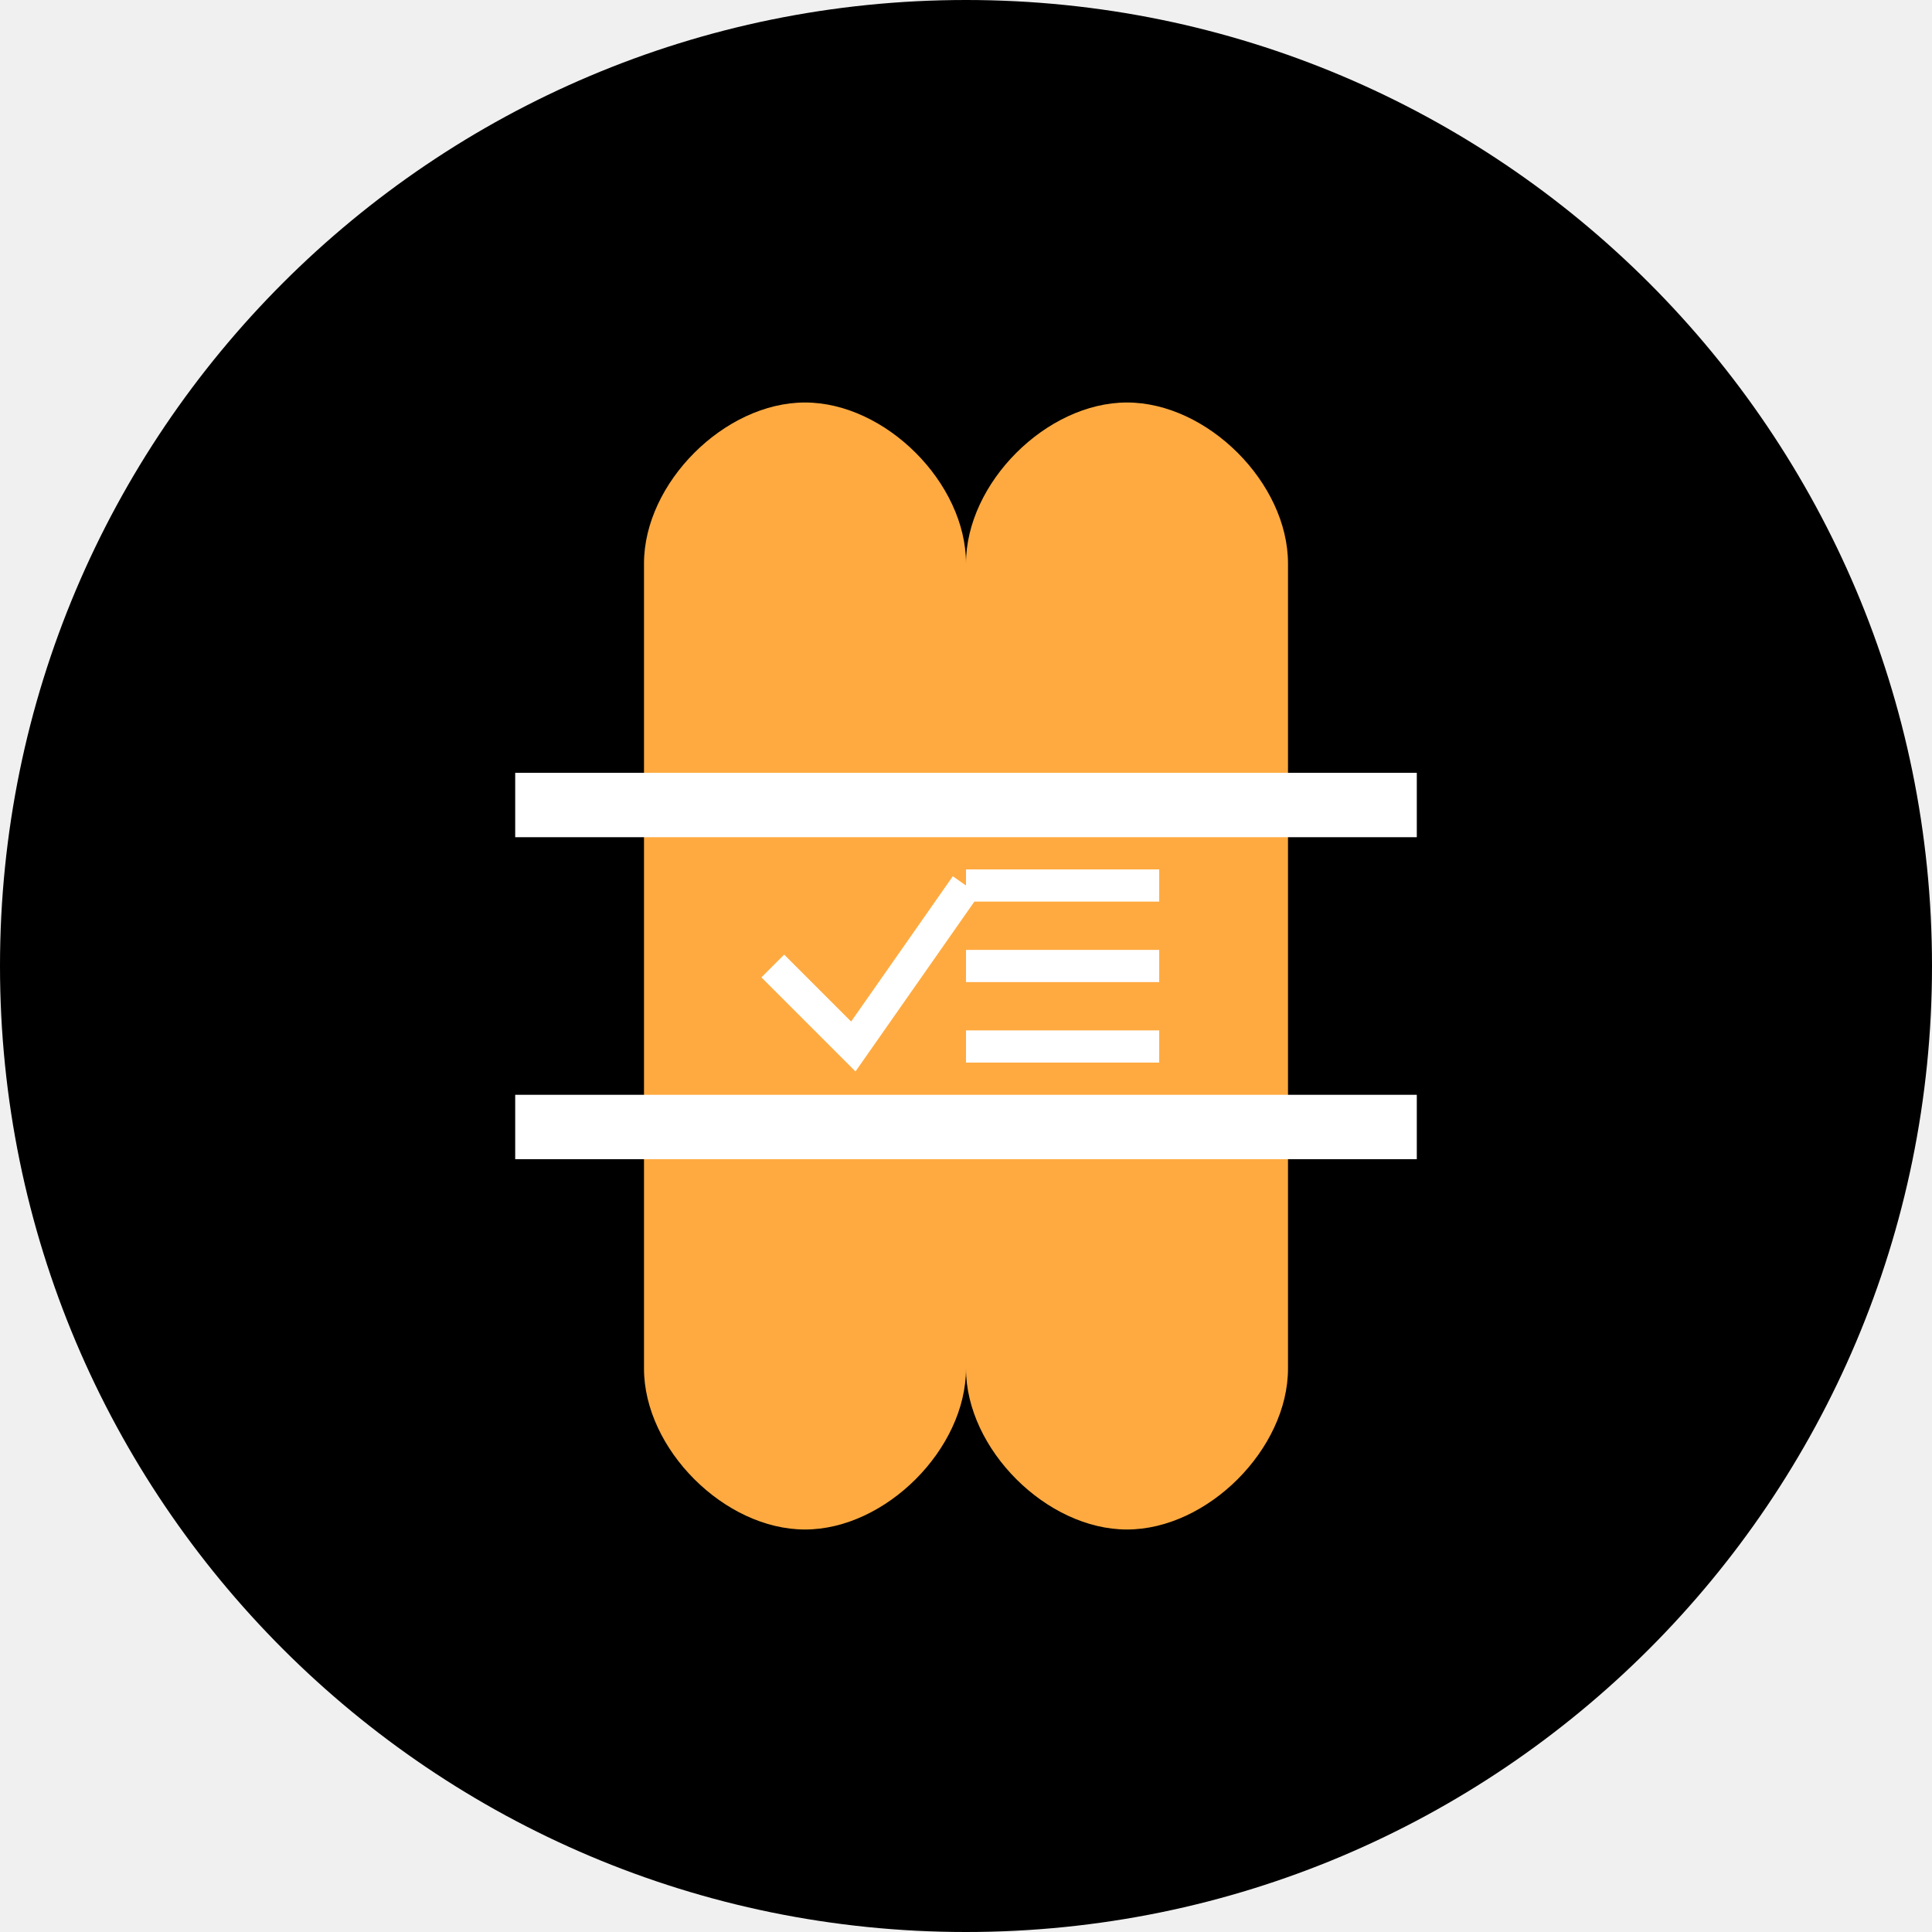
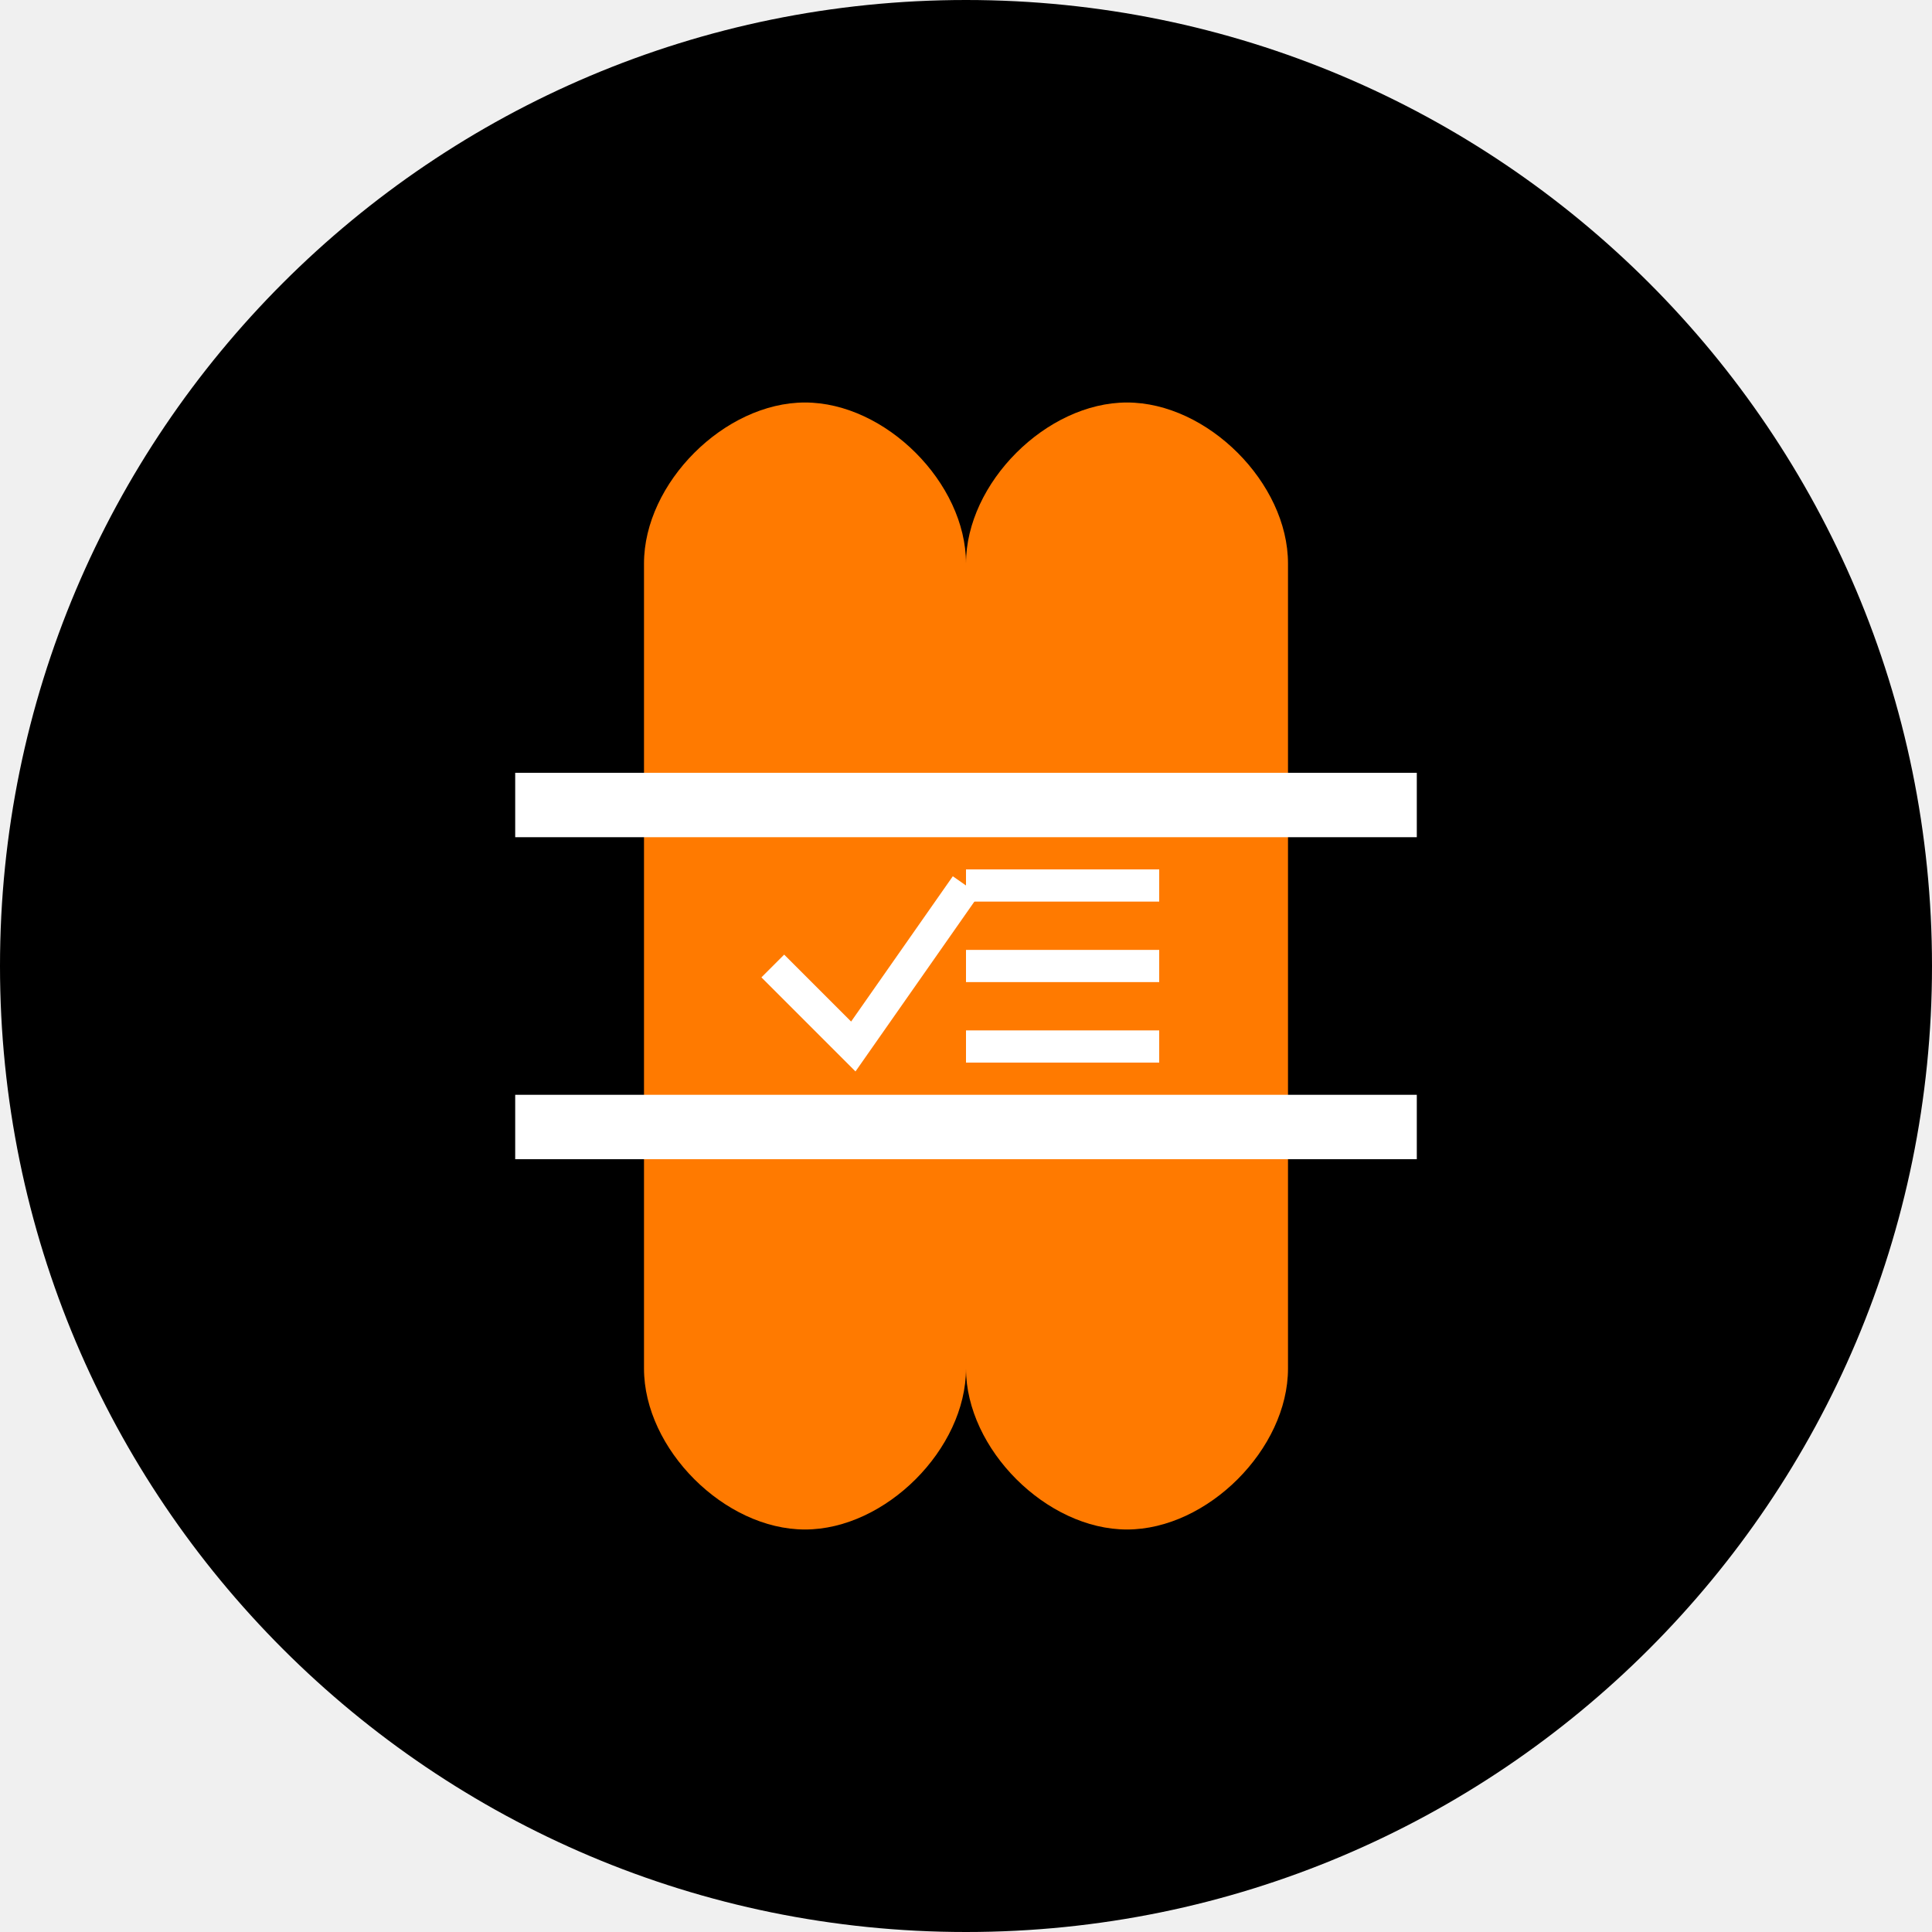
<svg xmlns="http://www.w3.org/2000/svg" width="120" height="120" viewBox="0 0 120 120" fill="none">
  <circle cx="60" cy="60" r="60" fill="#000" />
-   <path d="M40 35C40 30 45 25 50 25C55 25 60 30 60 35V85C60 90 55 95 50 95C45 95 40 90 40 85V35Z" fill="#ffaa40" />
-   <path d="M80 35C80 30 75 25 70 25C65 25 60 30 60 35V85C60 90 65 95 70 95C75 95 80 90 80 85V35Z" fill="#ffaa40" />
+   <path d="M40 35C40 30 45 25 50 25C55 25 60 30 60 35V85C60 90 55 95 50 95C45 95 40 90 40 85V35Z" fill="#FF7A00" />
+   <path d="M80 35C80 30 75 25 70 25C65 25 60 30 60 35V85C60 90 65 95 70 95C75 95 80 90 80 85V35Z" fill="#FF7A00" />
  <path d="M32 50H88" stroke="#FFF" stroke-width="4" />
  <path d="M32 70H88" stroke="#FFF" stroke-width="4" />
  <path d="M48 60L53 65L60 55" stroke="#FFF" stroke-width="2" />
  <path d="M60 60L72 60" stroke="#FFF" stroke-width="2" />
  <path d="M60 55L72 55" stroke="#FFF" stroke-width="2" />
  <path d="M60 65L72 65" stroke="#FFF" stroke-width="2" />
</svg>
